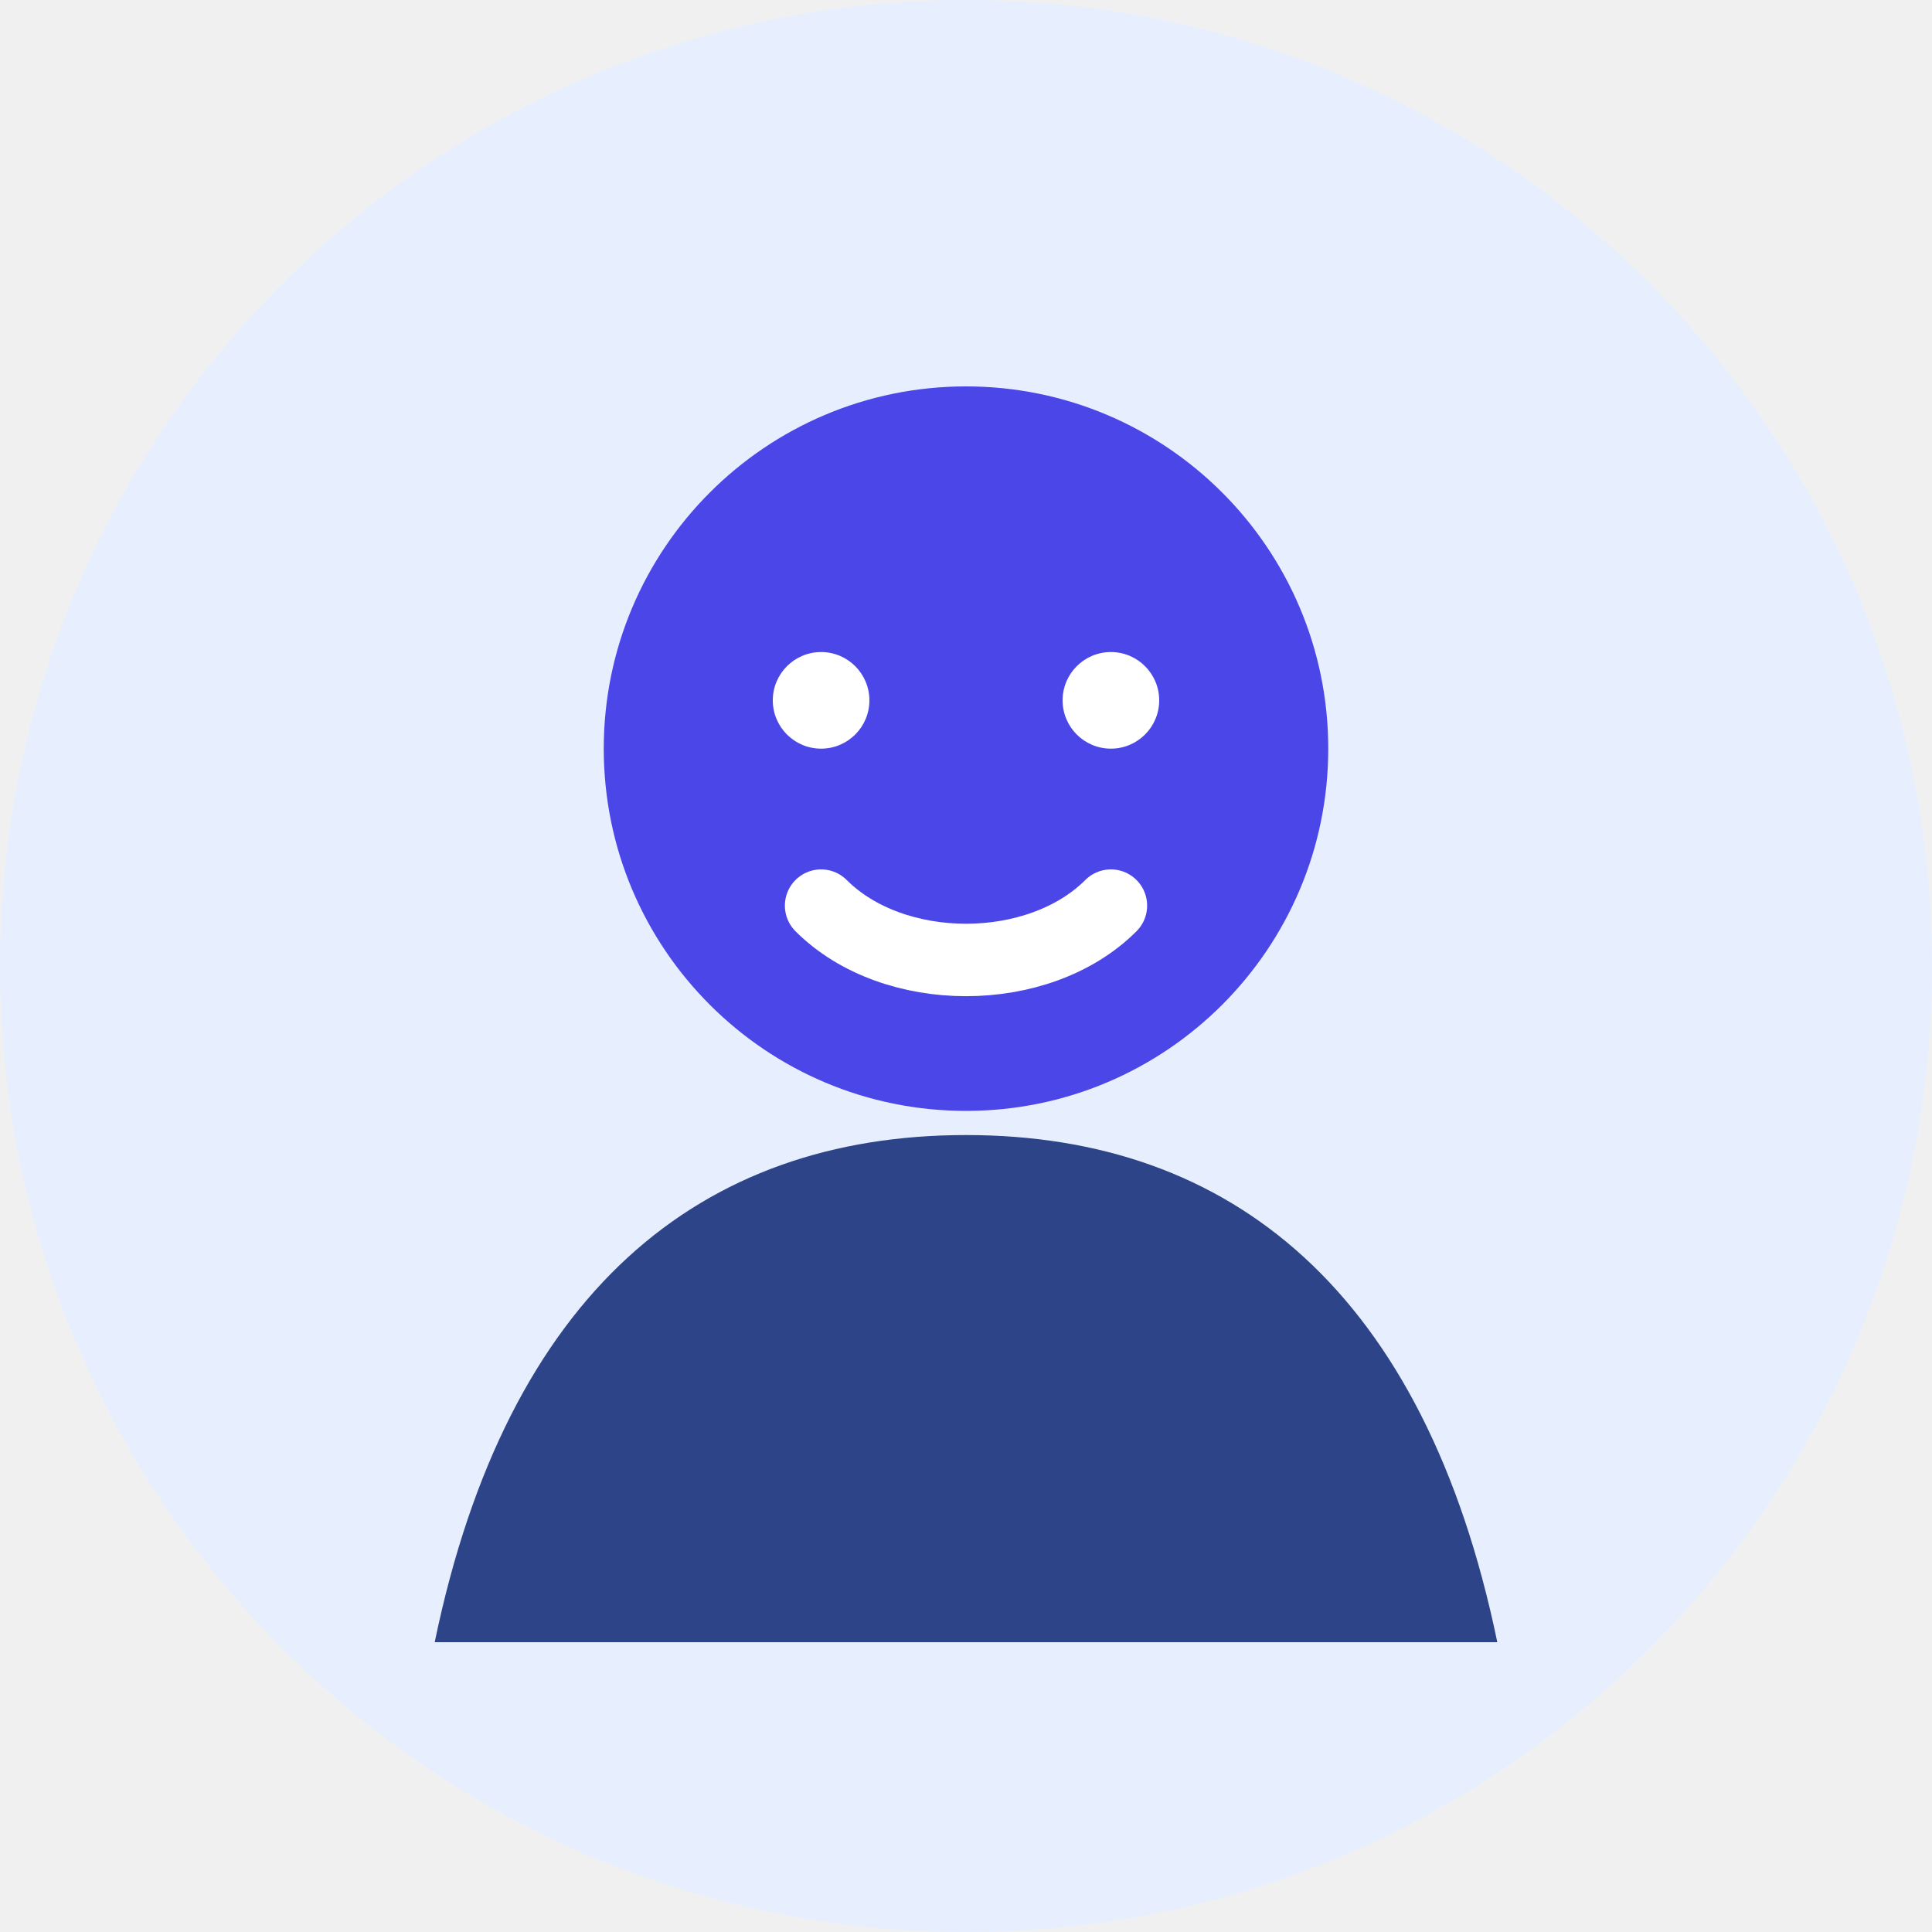
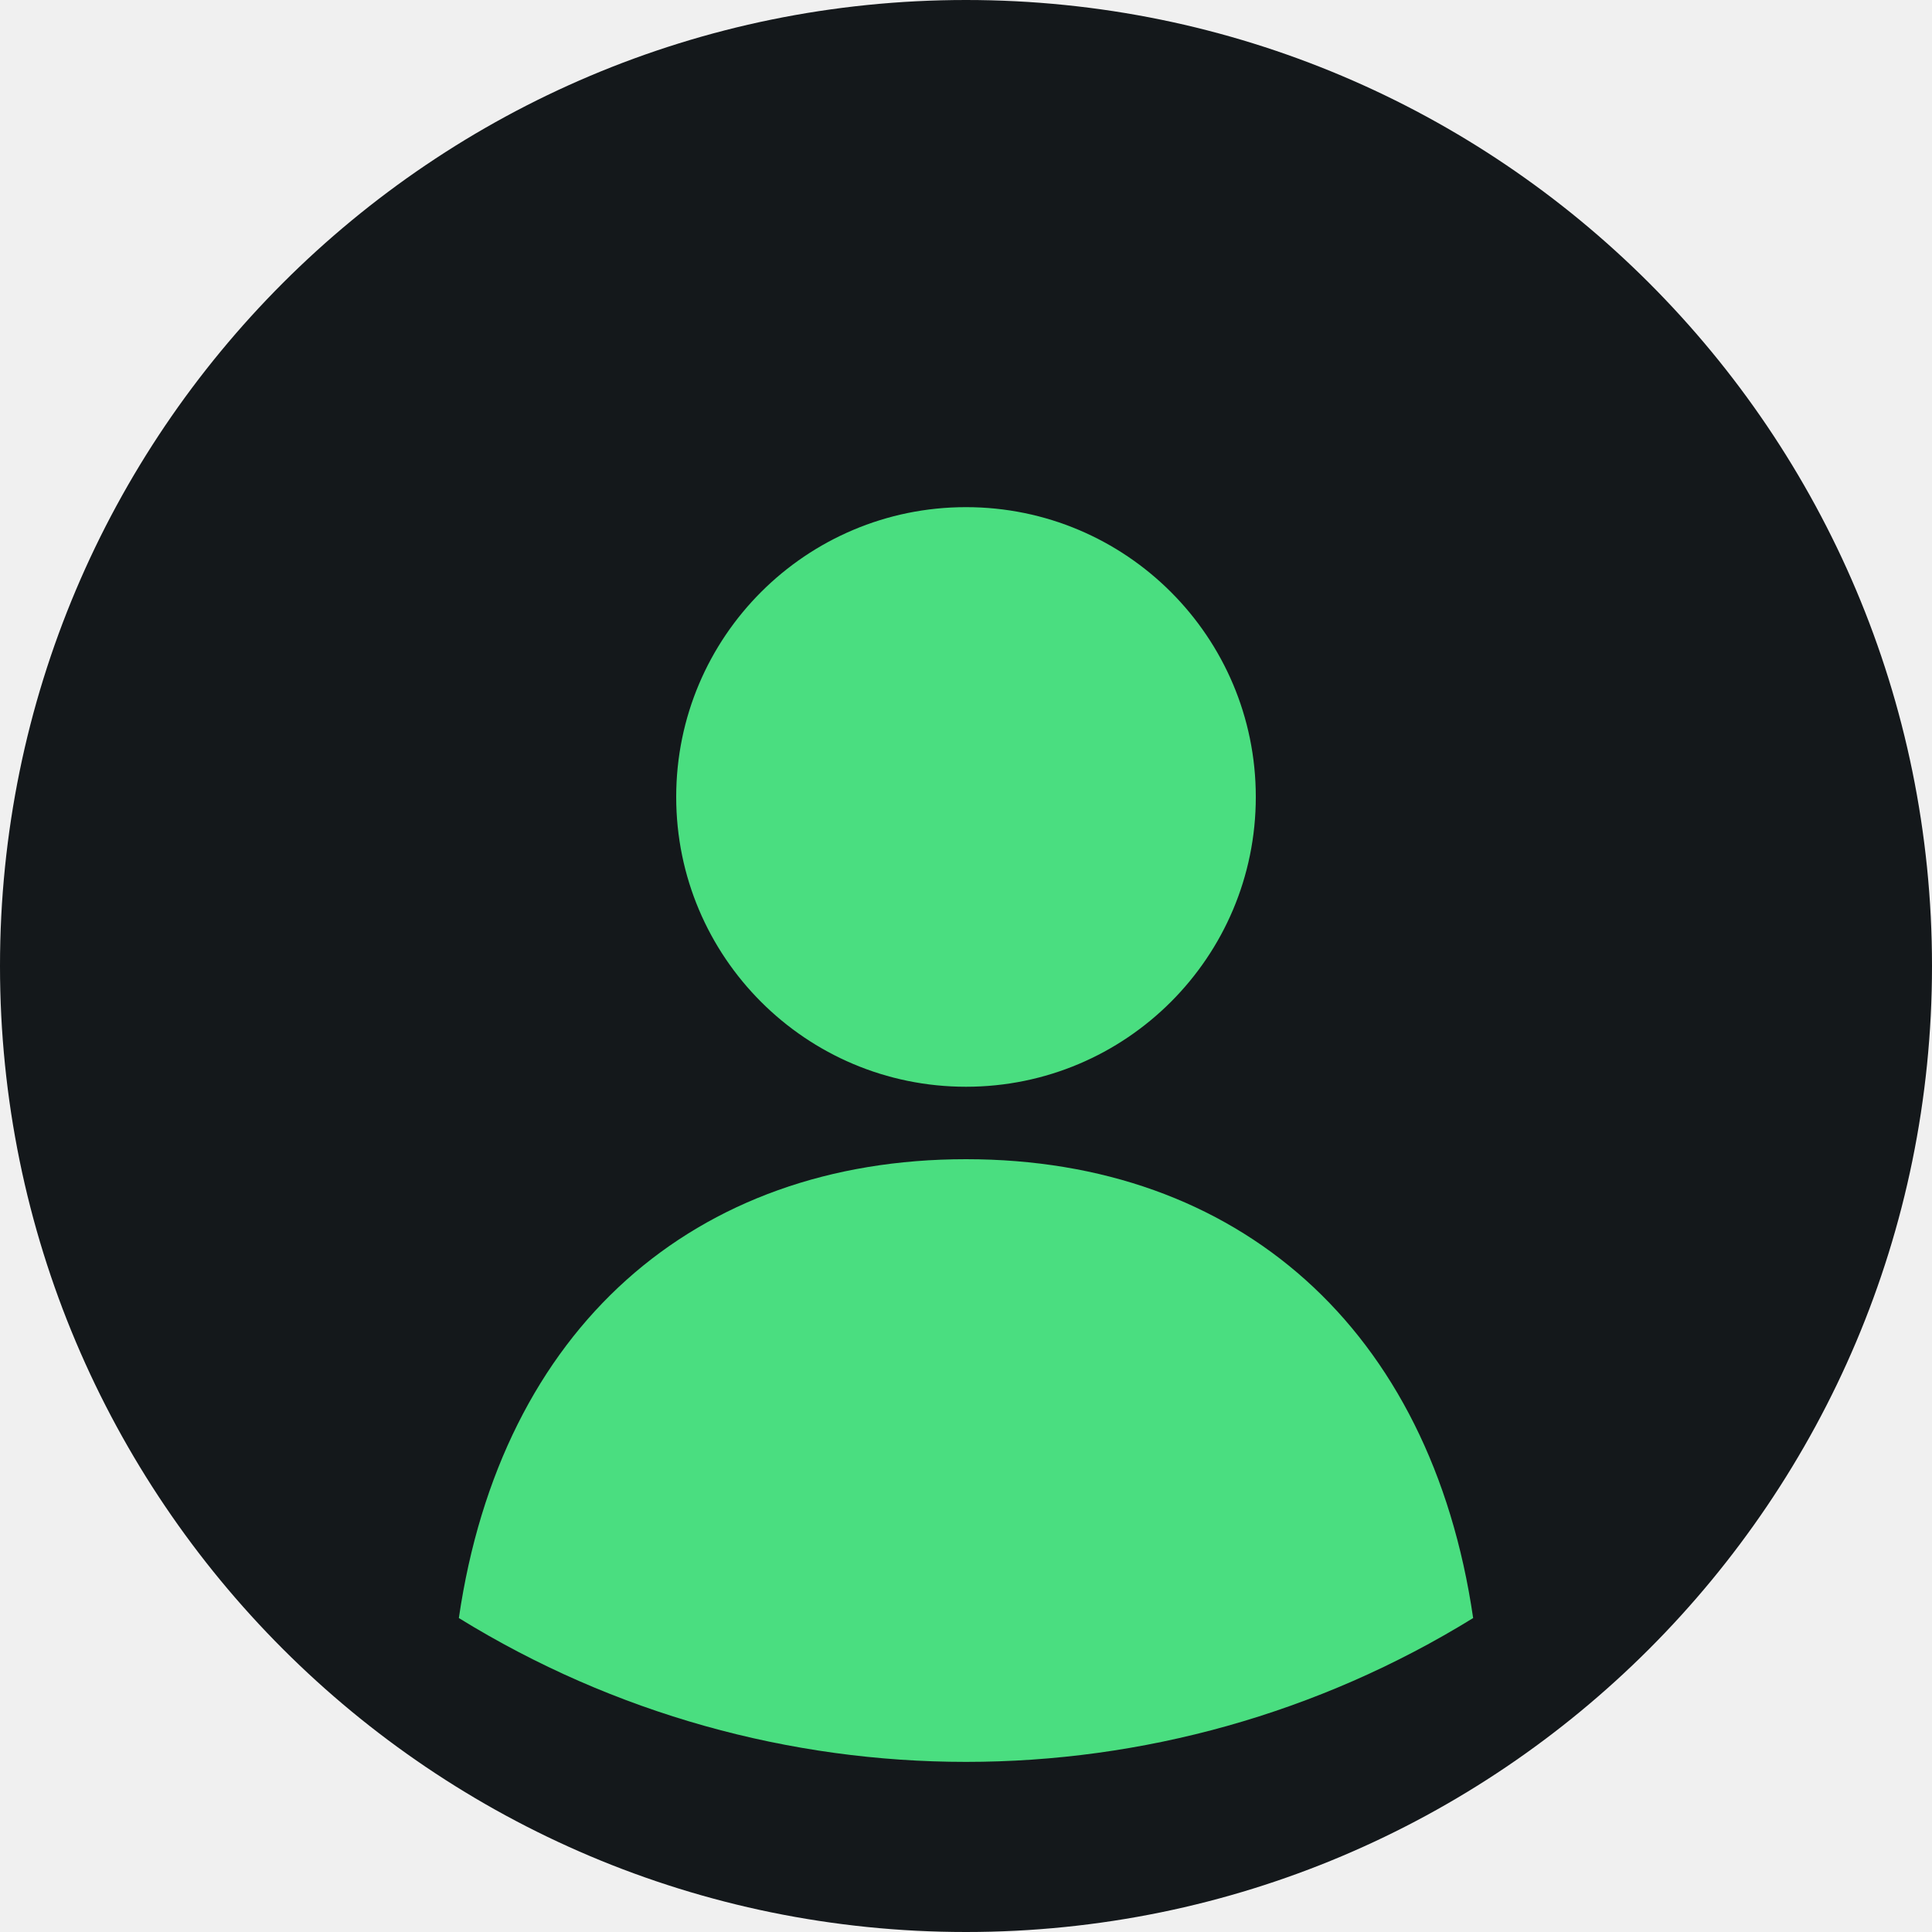
<svg xmlns="http://www.w3.org/2000/svg" width="160" height="160" viewBox="0 0 160 160" fill="none">
-   <rect width="160" height="160" rx="80" fill="#E7EFFF" />
-   <circle cx="80" cy="62" r="30" fill="#4B46E8" />
-   <path d="M36 136C42 107 58 94 80 94C102 94 118 107 124 136H36Z" fill="#2D4588" />
-   <circle cx="68" cy="58" r="4" fill="white" />
-   <circle cx="92" cy="58" r="4" fill="white" />
-   <path d="M68 75C74 81 86 81 92 75" stroke="white" stroke-width="6" stroke-linecap="round" />
+   <rect width="160" height="160" rx="80" fill="#14181B" />
+   <circle cx="80" cy="66" r="24" fill="#4ADE80" />
+   <path d="M38 134c3.5-24 19.5-38 42-38s38.5 14 42 38a80 80 0 0 1-84 0Z" fill="#4ADE80" />
</svg>
